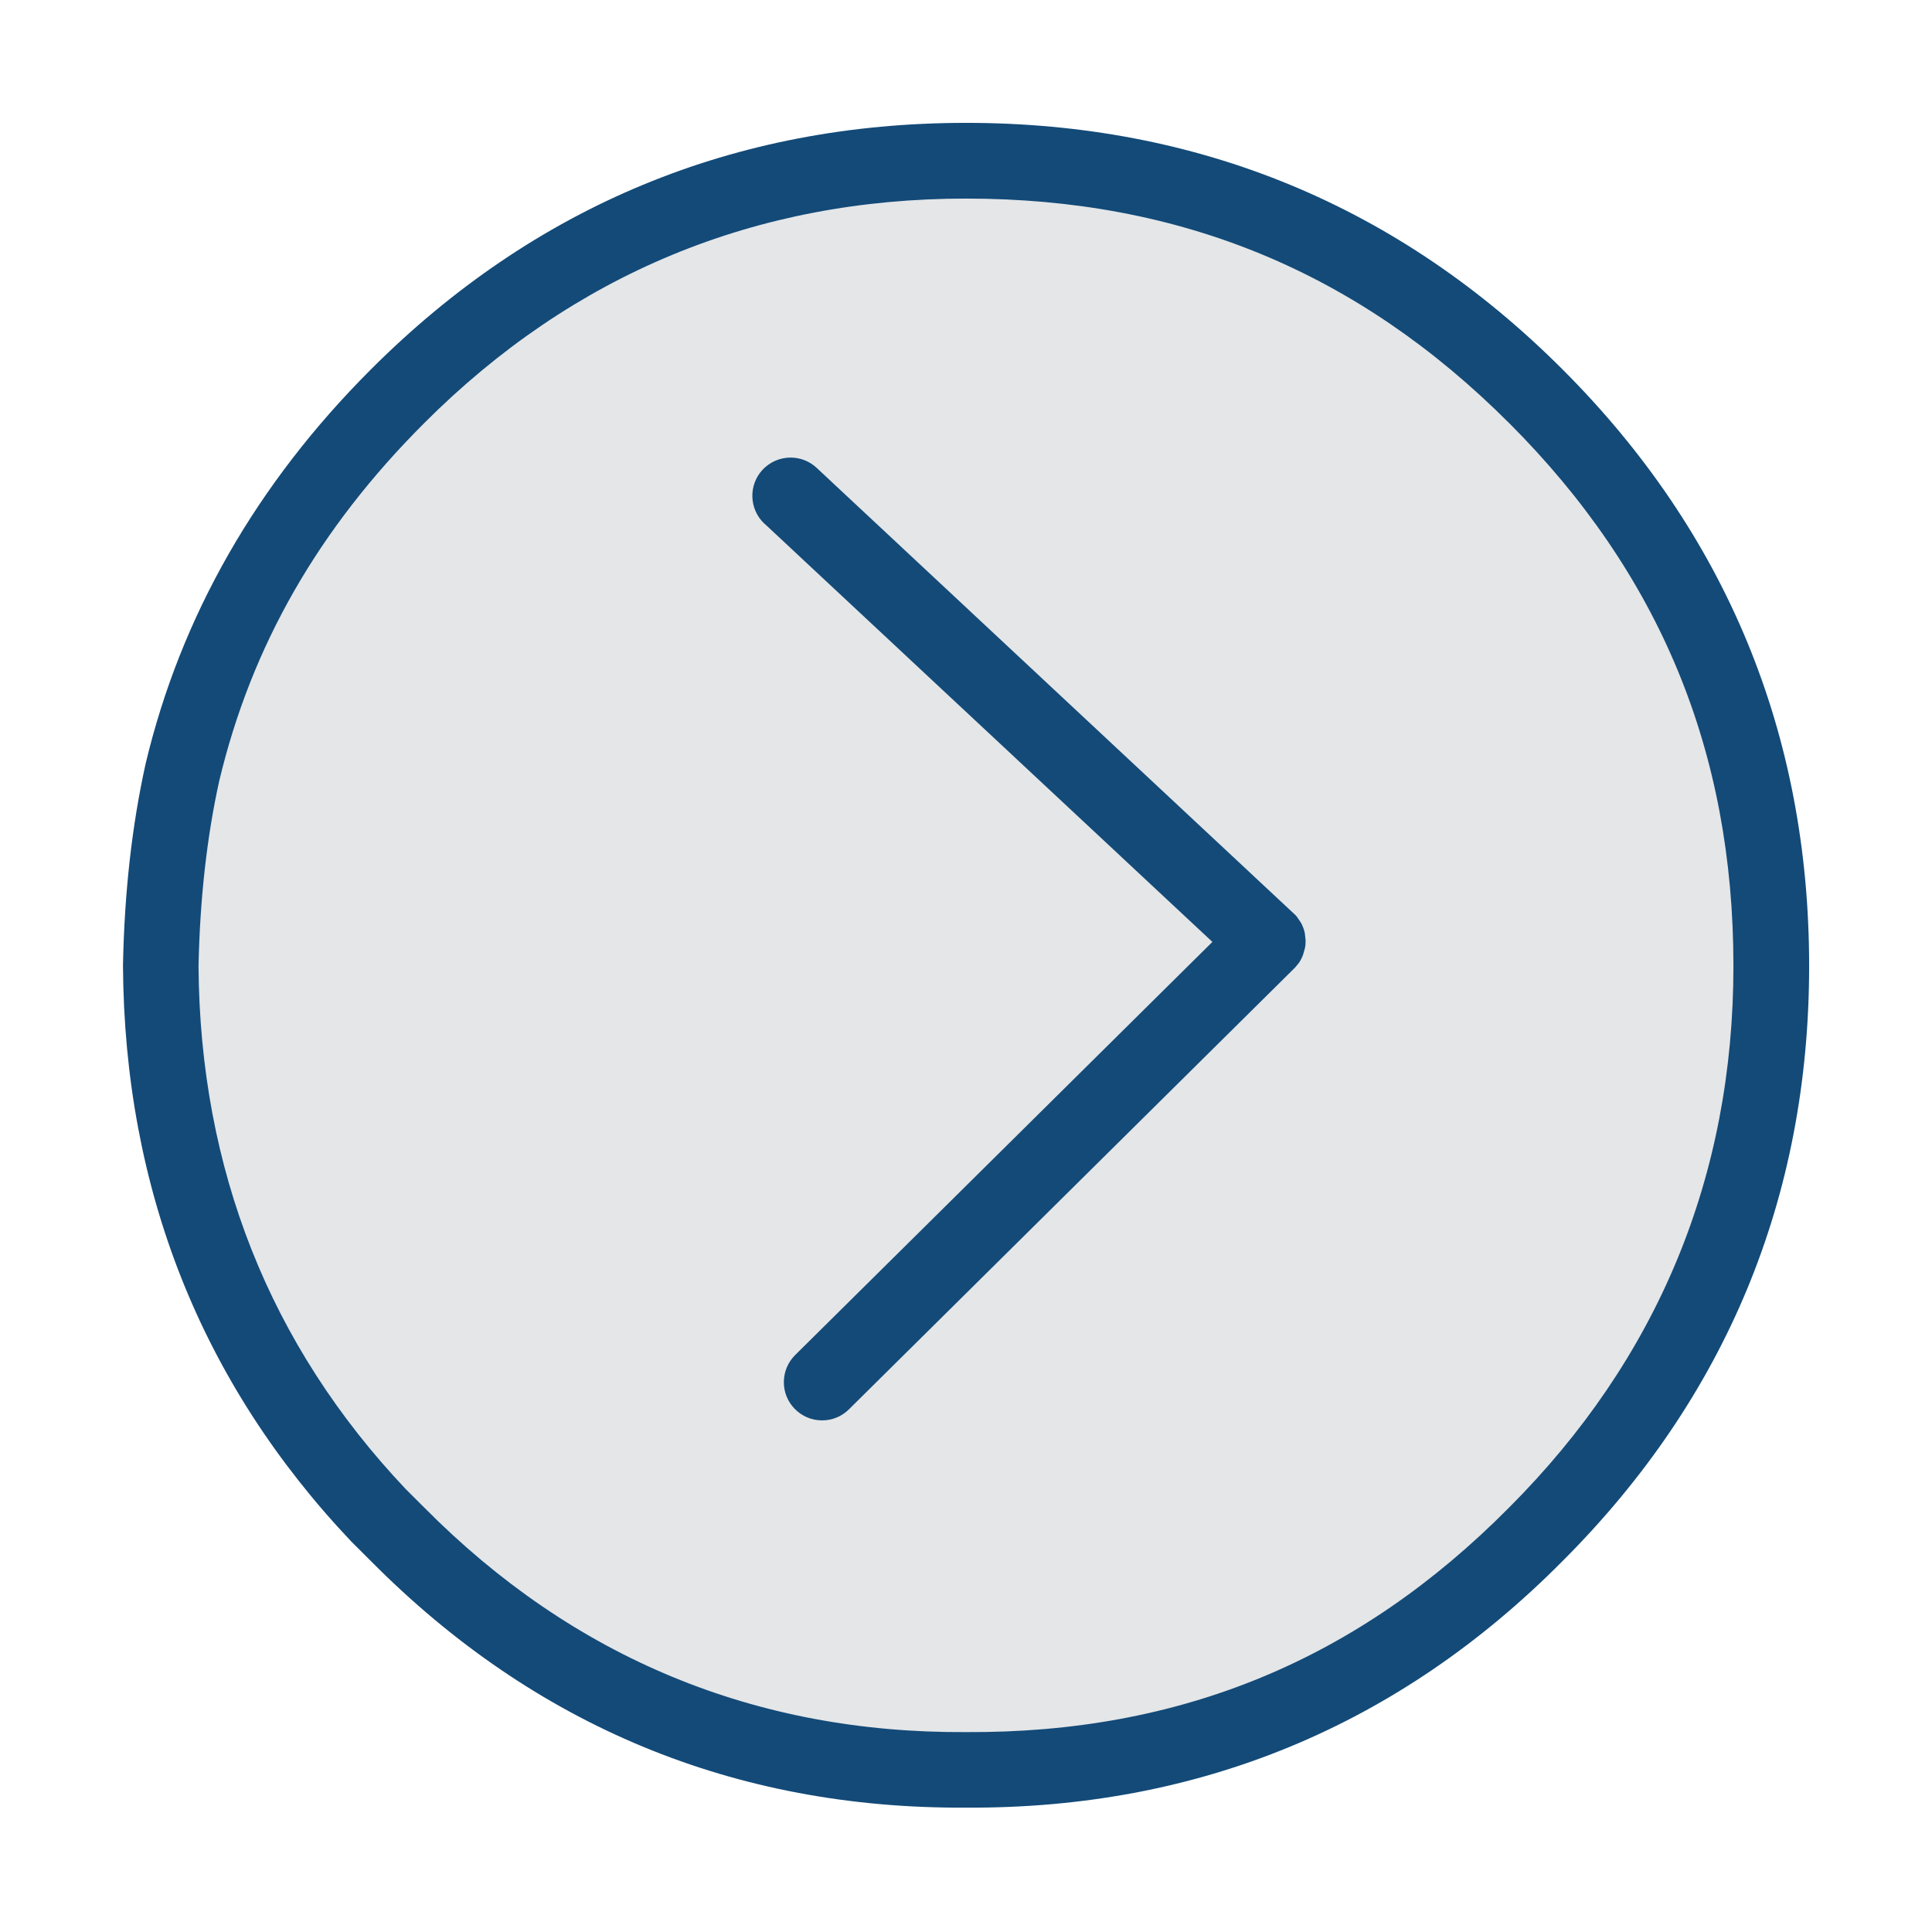
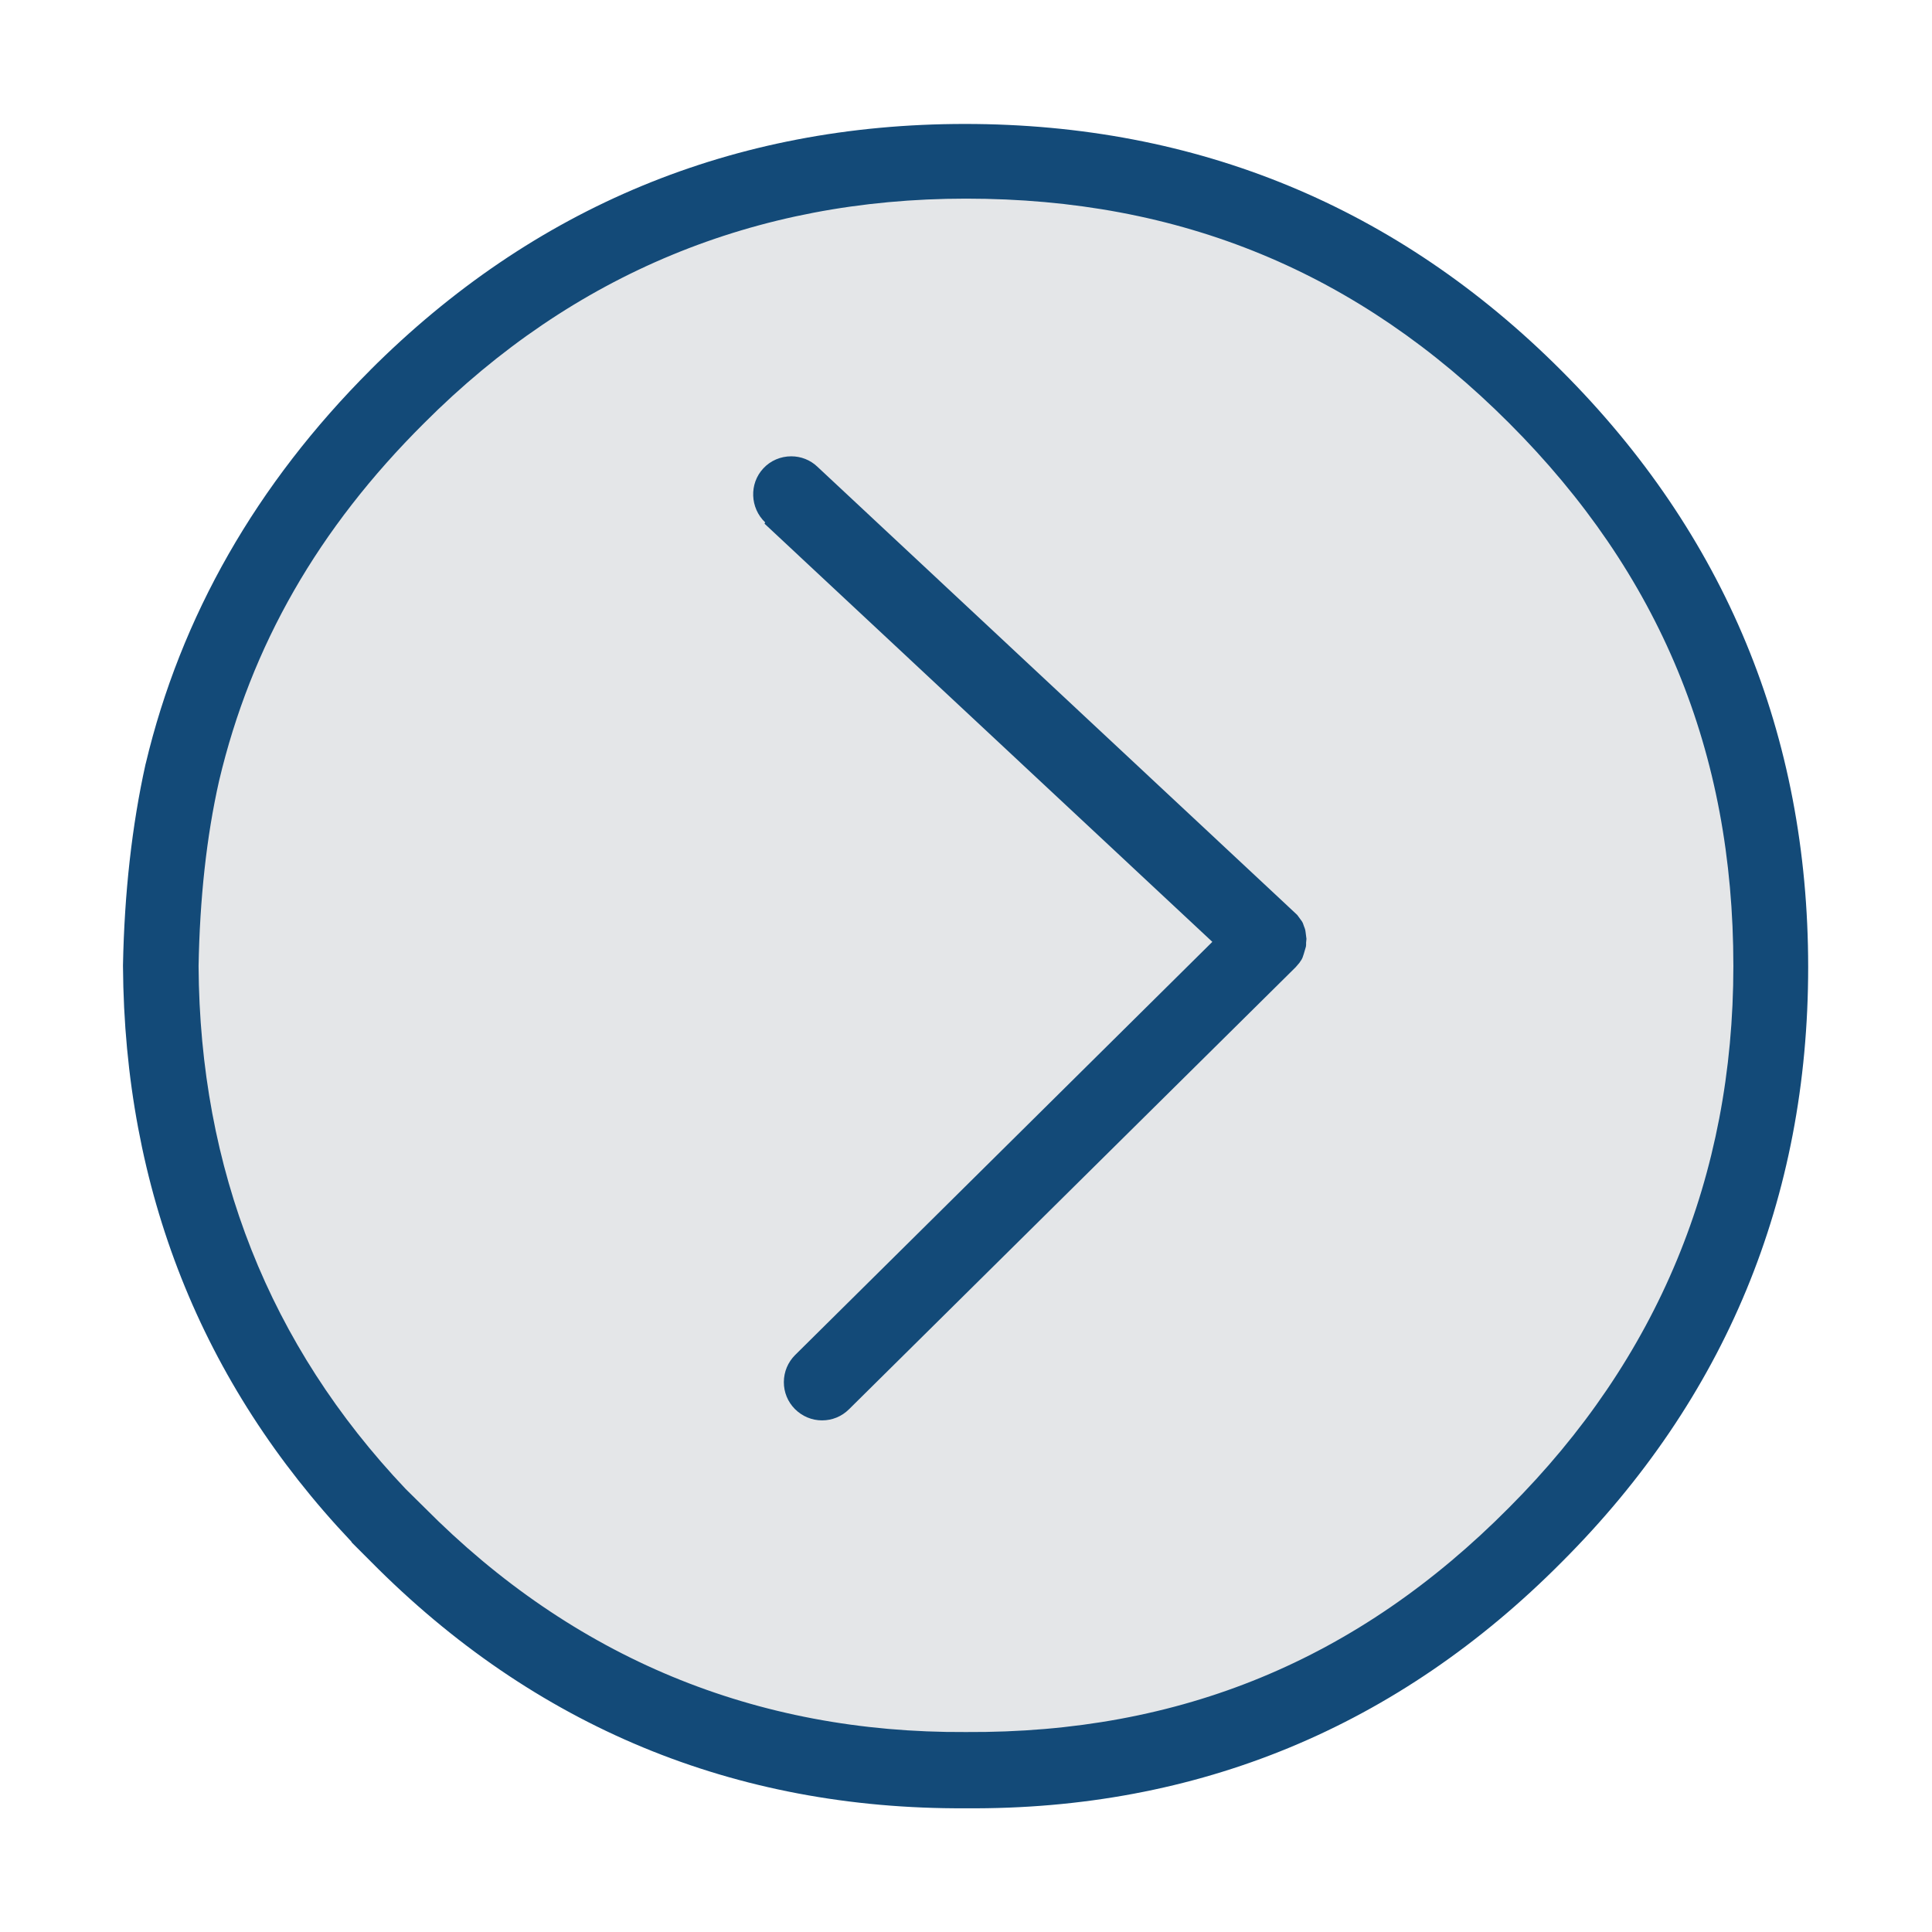
- <svg xmlns="http://www.w3.org/2000/svg" version="1.1" width="100%" height="100%" viewBox="0 0 32 32">
-   <path fill="rgb(228, 230, 232)" d="M6.915 6.95c2.533-2.511 5.504-3.743 9.084-3.766 3.602 0.023 6.573 1.254 9.083 3.764 0.786 0.786 1.473 1.658 2.041 2.59 0.903 1.497 1.438 3.088 1.636 4.872 0.059 0.469 0.087 0.999 0.087 1.62 0 3.6-1.231 6.571-3.766 9.085-2.51 2.532-5.481 3.763-9.081 3.763-3.578 0-6.549-1.231-9.084-3.766-2.532-2.51-3.763-5.481-3.763-9.081 0-3.579 1.231-6.55 3.763-9.081z" />
-   <path fill="rgb(19, 74, 120)" d="M6.143 6.119c-1.895 1.894-3.15 4.091-3.731 6.53-0.001 0.003-0.001 0.006-0.002 0.010-0.224 1.011-0.35 2.13-0.373 3.328-0 0.006-0 0.011-0 0.016 0.024 3.697 1.295 6.903 3.78 9.528 0.004 0.004 0.008 0.008 0.012 0.012l0.312 0.311c2.711 2.735 6.029 4.109 9.856 4.086 3.849 0.023 7.175-1.352 9.884-4.084 2.71-2.71 4.084-6.027 4.084-9.857 0-3.845-1.374-7.17-4.084-9.88-2.709-2.71-6.033-4.084-9.88-4.084-3.832-0-7.149 1.374-9.857 4.083zM24.994 7.005c2.501 2.502 3.717 5.444 3.717 8.994 0 3.486-1.251 6.505-3.719 8.974-2.499 2.521-5.44 3.737-8.996 3.716-3.485 0.021-6.501-1.229-8.968-3.718l-0.308-0.307c-2.254-2.384-3.408-5.297-3.432-8.66 0.023-1.11 0.138-2.142 0.343-3.069 0.534-2.239 1.645-4.179 3.397-5.929 2.465-2.466 5.484-3.717 8.972-3.717 3.552 0 6.494 1.216 8.994 3.717z" />
-   <path fill="rgb(19, 74, 120)" d="M12.663 8.674l7.418 6.927-6.91 6.842c-0.12 0.119-0.187 0.278-0.188 0.447s0.064 0.328 0.183 0.448c0.12 0.121 0.28 0.188 0.45 0.188 0.168 0 0.326-0.065 0.445-0.183l7.386-7.314c0.003-0.003 0.004-0.004 0.005-0.005l0.057-0.069c0.006-0.009 0.012-0.018 0.017-0.025l0.016-0.027c0.005-0.010 0.011-0.019 0.014-0.027l0.013-0.028c0.004-0.010 0.009-0.020 0.013-0.031l0.033-0.117c0.002-0.010 0.003-0.020 0.004-0.026 0.002-0.012 0.003-0.024 0.004-0.036l0.002-0.063-0.013-0.118c-0.002-0.010-0.004-0.020-0.006-0.026-0.003-0.010-0.005-0.021-0.009-0.033-0.003-0.010-0.007-0.020-0.010-0.028l-0.023-0.056c-0.004-0.010-0.009-0.019-0.015-0.029l-0.071-0.104c-0.008-0.009-0.016-0.018-0.019-0.022l-7.933-7.41c-0.117-0.11-0.271-0.17-0.432-0.17-0.175 0-0.343 0.073-0.463 0.201-0.238 0.255-0.224 0.656 0.031 0.895zM21.367 15.712c0 0 0 0 0 0v0 0zM21.387 15.581v0 0 0zM21.382 15.525v0 0 0zM21.329 15.382c0 0 0 0 0 0v0 0zM21.296 15.336v0 0 0z" />
+ <svg xmlns="http://www.w3.org/2000/svg" viewBox="0 0 32 32" width="100%" height="100%" preserveAspectRatio="none">
+   <path fill="#E4E6E8" d="M6.915 6.95C9.448 4.44 12.42 3.207 16 3.184c3.6.023 6.572 1.254 9.082 3.764.786.786 1.473 1.658 2.04 2.59.904 1.497 1.44 3.088 1.637 4.872.05.47.08 1 .08 1.62 0 3.6-1.23 6.57-3.77 9.085-2.51 2.532-5.48 3.763-9.08 3.763-3.58 0-6.55-1.23-9.09-3.766-2.53-2.51-3.767-5.48-3.767-9.08 0-3.58 1.23-6.55 3.763-9.082z" />
+   <path fill="#134A78" d="M6.143 6.12c-1.895 1.893-3.15 4.09-3.73 6.53-.002.002-.002.005-.003.01-.224 1.01-.35 2.13-.373 3.327v.016c.024 3.697 1.295 6.903 3.78 9.528l.012.02.31.31c2.71 2.74 6.03 4.11 9.85 4.09 3.85.03 7.17-1.35 9.88-4.08 2.71-2.71 4.08-6.022 4.08-9.852 0-3.846-1.377-7.17-4.087-9.88-2.707-2.71-6.03-4.086-9.88-4.086-3.83 0-7.148 1.374-9.856 4.083zm18.85.885C27.495 9.507 28.71 12.45 28.71 16c0 3.484-1.25 6.503-3.717 8.972-2.5 2.52-5.44 3.737-8.996 3.716-3.485.02-6.5-1.23-8.968-3.72l-.31-.306c-2.26-2.384-3.41-5.297-3.43-8.66.02-1.11.13-2.142.34-3.07.53-2.238 1.64-4.178 3.4-5.928C9.49 4.54 12.51 3.29 16 3.29c3.552 0 6.494 1.215 8.994 3.716z" />
+   <path fill="#134A78" d="M12.663 8.674L20.08 15.6l-6.91 6.843c-.12.12-.186.278-.187.447s.064.328.183.448c.12.12.28.188.45.188.168 0 .326-.065.445-.183l7.39-7.314.01-.01.06-.07.02-.03.02-.03.014-.03.01-.03.01-.03.035-.12.003-.028v-.037l.006-.064-.015-.117-.005-.03-.01-.033-.01-.025-.02-.057-.017-.03-.073-.1-.02-.02-7.933-7.41c-.116-.11-.27-.17-.43-.17-.175 0-.343.07-.463.2-.237.254-.22.655.03.894zm8.704 7.038zm.02-.13zm-.005-.057zm-.053-.143zm-.04-.046z" />
</svg>
